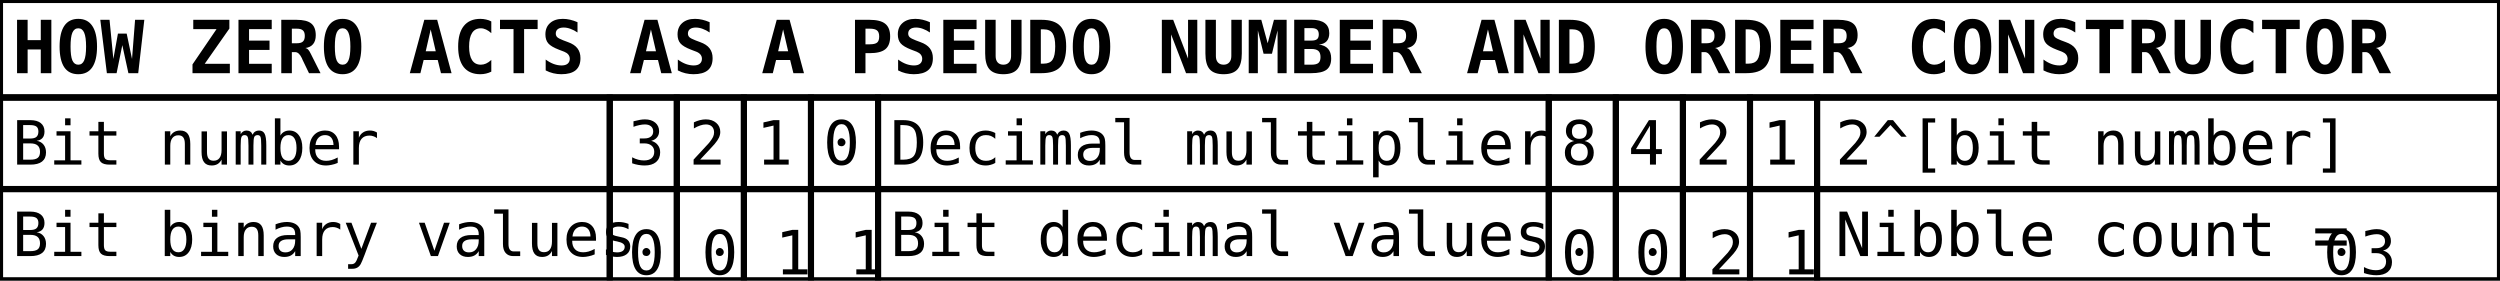
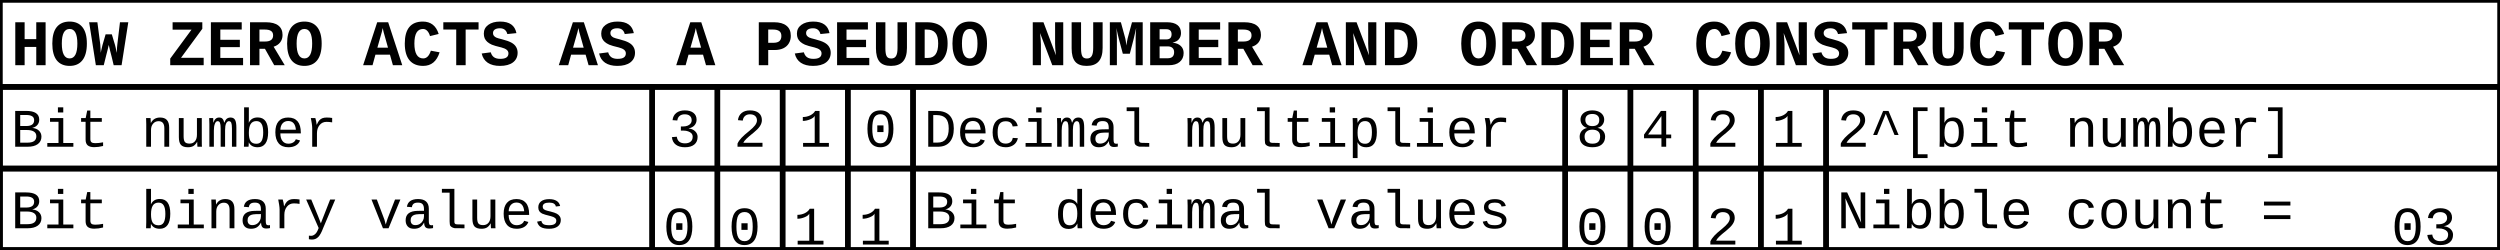
- <svg xmlns="http://www.w3.org/2000/svg" width="410" height="46" xml:space="preserve" overflow="hidden">
+ <svg xmlns="http://www.w3.org/2000/svg" viewBox="0 0 460 46" width="100%" height="100%" preserveAspectRatio="xMidYMid meet" xml:space="preserve" overflow="hidden">
  <style>
    rect {
      stroke: black;
    }
    text{
      font-size: 10px;
-       font-family: monospace;
+       font-family: 'Courier New', Courier, monospace;
      fill: black;
    }
    .count {
      animation-name: counting;
-       animation-duration: 24000ms;
+       animation-duration: 32000ms;
      animation-timing-function: step-start;
      animation-delay: 0s;
      animation-iteration-count: infinite;
      animation-fill-mode: forwards;
    }
    @keyframes counting {
      0% {transform: translateY(42px);}
      6% {transform: translateY(42px);}
      12% {transform: translateY(27px);}
      18% {transform: translateY(12px);}
      24% {transform: translateY(-3px);}
      30% {transform: translateY(-18px);}
      36% {transform: translateY(-33px);}
      42% {transform: translateY(-48px);}
      48% {transform: translateY(-63px);}
      54% {transform: translateY(-78px);}
      60% {transform: translateY(-93px);}
      67% {transform: translateY(-108px);}
      74% {transform: translateY(-123px);}
      81% {transform: translateY(-138px);}
      88% {transform: translateY(-153px);}
      94% {transform: translateY(-168px);}
      100% {transform: translateY(-183px);}
    }
  </style>
  <defs>
    <g id="header">
-       <rect width="410" height="16" x="0" y="0" fill="white" />
+       <rect width="460" height="16" x="0" y="0" fill="white" />
      <text x="2" y="12" style="font-size:12px; font-weight:bold;">HOW ZERO ACTS AS A PSEUDO NUMBER AND ORDER CONSTRUCTOR</text>
    </g>
    <g id="row1">
      <g id="rowmask">
-         <rect width="410" height="15" x="0" y="0" fill="white" />
-         <rect width="100" height="15" x="0" y="0" fill="none" />
-         <rect width="11" height="15" x="100" y="0" fill="none" />
-         <rect width="11" height="15" x="111" y="0" fill="none" />
-         <rect width="11" height="15" x="122" y="0" fill="none" />
-         <rect width="11" height="15" x="133" y="0" fill="none" />
-         <rect width="110" height="15" x="144" y="0" fill="none" />
-         <rect width="11" height="15" x="254" y="0" fill="none" />
-         <rect width="11" height="15" x="265" y="0" fill="none" />
-         <rect width="11" height="15" x="276" y="0" fill="none" />
-         <rect width="11" height="15" x="287" y="0" fill="none" />
-         <rect width="112" height="15" x="298" y="0" fill="none" />
+         <rect width="460" height="15" x="0" y="0" fill="white" />
+         <rect width="120" height="15" x="0" y="0" fill="none" />
+         <rect width="12" height="15" x="120" y="0" fill="none" />
+         <rect width="12" height="15" x="132" y="0" fill="none" />
+         <rect width="12" height="15" x="144" y="0" fill="none" />
+         <rect width="12" height="15" x="156" y="0" fill="none" />
+         <rect width="120" height="15" x="168" y="0" fill="none" />
+         <rect width="12" height="15" x="288" y="0" fill="none" />
+         <rect width="12" height="15" x="300" y="0" fill="none" />
+         <rect width="12" height="15" x="312" y="0" fill="none" />
+         <rect width="12" height="15" x="324" y="0" fill="none" />
+         <rect width="124" height="15" x="336" y="0" fill="none" />
      </g>
      <g transform="translate(0 11)">
        <text x="2" y="0">Bit number</text>
-         <text x="103" y="0">3</text>
-         <text x="113" y="0">2</text>
-         <text x="124" y="0">1</text>
-         <text x="135" y="0">0</text>
-         <text x="146" y="0">Decimal multiplier</text>
-         <text x="256" y="0">8</text>
-         <text x="267" y="0">4</text>
-         <text x="278" y="0">2</text>
-         <text x="289" y="0">1</text>
-         <text x="301" y="0">2^[bit number]</text>
+         <text x="123" y="0">3</text>
+         <text x="135" y="0">2</text>
+         <text x="147" y="0">1</text>
+         <text x="159" y="0">0</text>
+         <text x="170" y="0">Decimal multiplier</text>
+         <text x="290" y="0">8</text>
+         <text x="302" y="0">4</text>
+         <text x="314" y="0">2</text>
+         <text x="326" y="0">1</text>
+         <text x="338" y="0">2^[bit number]</text>
      </g>
    </g>
    <g id="row2">
      <use href="#rowmask" />
      <g transform="translate(0 11)">
        <text x="2" y="0">Bit binary values</text>
-         <text x="146" y="0">Bit decimal values</text>
-         <text x="301" y="0">Nibble count =</text>
+         <text x="170" y="0">Bit decimal values</text>
+         <text x="338" y="0">Nibble count =</text>
      </g>
    </g>
    <g id="nrlist">
      <g id="00" transform="translate(0 0)">
-         <text x="103" y="0">0 0 0 0</text>
-         <text x="256" y="0">0 0 0 0</text>
-         <text x="381" y="0">00</text>
+         <text x="122" y="0">0 0 0 0</text>
+         <text x="290" y="0">0 0 0 0</text>
+         <text x="440" y="0">00</text>
      </g>
      <g id="01" transform="translate(0 15)">
-         <text x="103" y="0">0 0 0 1</text>
-         <text x="256" y="0">0 0 0 1</text>
-         <text x="381" y="0">01</text>
+         <text x="122" y="0">0 0 0 1</text>
+         <text x="290" y="0">0 0 0 1</text>
+         <text x="440" y="0">01</text>
      </g>
      <g id="02" transform="translate(0 30)">
-         <text x="103" y="0">0 0 1 0</text>
-         <text x="256" y="0">0 0 2 0</text>
-         <text x="381" y="0">02</text>
+         <text x="122" y="0">0 0 1 0</text>
+         <text x="290" y="0">0 0 2 0</text>
+         <text x="440" y="0">02</text>
      </g>
      <g id="03" transform="translate(0 45)">
-         <text x="103" y="0">0 0 1 1</text>
-         <text x="256" y="0">0 0 2 1</text>
-         <text x="381" y="0">03</text>
+         <text x="122" y="0">0 0 1 1</text>
+         <text x="290" y="0">0 0 2 1</text>
+         <text x="440" y="0">03</text>
      </g>
      <g id="04" transform="translate(0 60)">
-         <text x="103" y="0">0 1 0 0</text>
-         <text x="256" y="0">0 4 0 0</text>
-         <text x="381" y="0">04</text>
+         <text x="122" y="0">0 1 0 0</text>
+         <text x="290" y="0">0 4 0 0</text>
+         <text x="440" y="0">04</text>
      </g>
      <g id="05" transform="translate(0 75)">
-         <text x="103" y="0">0 1 0 1</text>
-         <text x="256" y="0">0 4 0 1</text>
-         <text x="381" y="0">05</text>
+         <text x="122" y="0">0 1 0 1</text>
+         <text x="290" y="0">0 4 0 1</text>
+         <text x="440" y="0">05</text>
      </g>
      <g id="06" transform="translate(0 90)">
-         <text x="103" y="0">0 1 1 0</text>
-         <text x="256" y="0">0 4 2 0</text>
-         <text x="381" y="0">06</text>
+         <text x="122" y="0">0 1 1 0</text>
+         <text x="290" y="0">0 4 2 0</text>
+         <text x="440" y="0">06</text>
      </g>
      <g id="07" transform="translate(0 105)">
-         <text x="103" y="0">0 1 1 1</text>
-         <text x="256" y="0">0 4 2 1</text>
-         <text x="381" y="0">07</text>
+         <text x="122" y="0">0 1 1 1</text>
+         <text x="290" y="0">0 4 2 1</text>
+         <text x="440" y="0">07</text>
      </g>
      <g id="08" transform="translate(0 120)">
-         <text x="103" y="0">1 0 0 0</text>
-         <text x="256" y="0">8 0 0 0</text>
-         <text x="381" y="0">08</text>
+         <text x="122" y="0">1 0 0 0</text>
+         <text x="290" y="0">8 0 0 0</text>
+         <text x="440" y="0">08</text>
      </g>
      <g id="09" transform="translate(0 135)">
-         <text x="103" y="0">1 0 0 1</text>
-         <text x="256" y="0">8 0 0 1</text>
-         <text x="381" y="0">09</text>
+         <text x="122" y="0">1 0 0 1</text>
+         <text x="290" y="0">8 0 0 1</text>
+         <text x="440" y="0">09</text>
      </g>
      <g id="10" transform="translate(0 150)">
-         <text x="103" y="0">1 0 1 0</text>
-         <text x="256" y="0">8 0 2 0</text>
-         <text x="381" y="0">10</text>
+         <text x="122" y="0">1 0 1 0</text>
+         <text x="290" y="0">8 0 2 0</text>
+         <text x="440" y="0">10</text>
      </g>
      <g id="11" transform="translate(0 165)">
-         <text x="103" y="0">1 0 1 1</text>
-         <text x="256" y="0">8 0 2 1</text>
-         <text x="381" y="0">11</text>
+         <text x="122" y="0">1 0 1 1</text>
+         <text x="290" y="0">8 0 2 1</text>
+         <text x="440" y="0">11</text>
      </g>
      <g id="12" transform="translate(0 180)">
-         <text x="103" y="0">1 1 0 0</text>
-         <text x="256" y="0">8 4 0 0</text>
-         <text x="381" y="0">12</text>
+         <text x="122" y="0">1 1 0 0</text>
+         <text x="290" y="0">8 4 0 0</text>
+         <text x="440" y="0">12</text>
      </g>
      <g id="13" transform="translate(0 195)">
-         <text x="103" y="0">1 1 0 1</text>
-         <text x="256" y="0">8 4 0 1</text>
-         <text x="381" y="0">13</text>
+         <text x="122" y="0">1 1 0 1</text>
+         <text x="290" y="0">8 4 0 1</text>
+         <text x="440" y="0">13</text>
      </g>
      <g id="14" transform="translate(0 210)">
-         <text x="103" y="0">1 1 1 0</text>
-         <text x="256" y="0">8 4 2 0</text>
-         <text x="381" y="0">14</text>
+         <text x="122" y="0">1 1 1 0</text>
+         <text x="290" y="0">8 4 2 0</text>
+         <text x="440" y="0">14</text>
      </g>
      <g id="15" transform="translate(0 225)">
-         <text x="103" y="0">1 1 1 1</text>
-         <text x="256" y="0">8 4 2 1</text>
-         <text x="381" y="0">15</text>
+         <text x="122" y="0">1 1 1 1</text>
+         <text x="290" y="0">8 4 2 1</text>
+         <text x="440" y="0">15</text>
      </g>
    </g>
  </defs>
  <use href="#row2" x="0" y="31" />
  <use href="#nrlist" class="count" />
  <use href="#header" />
  <use href="#row1" x="0" y="16" />
</svg>
